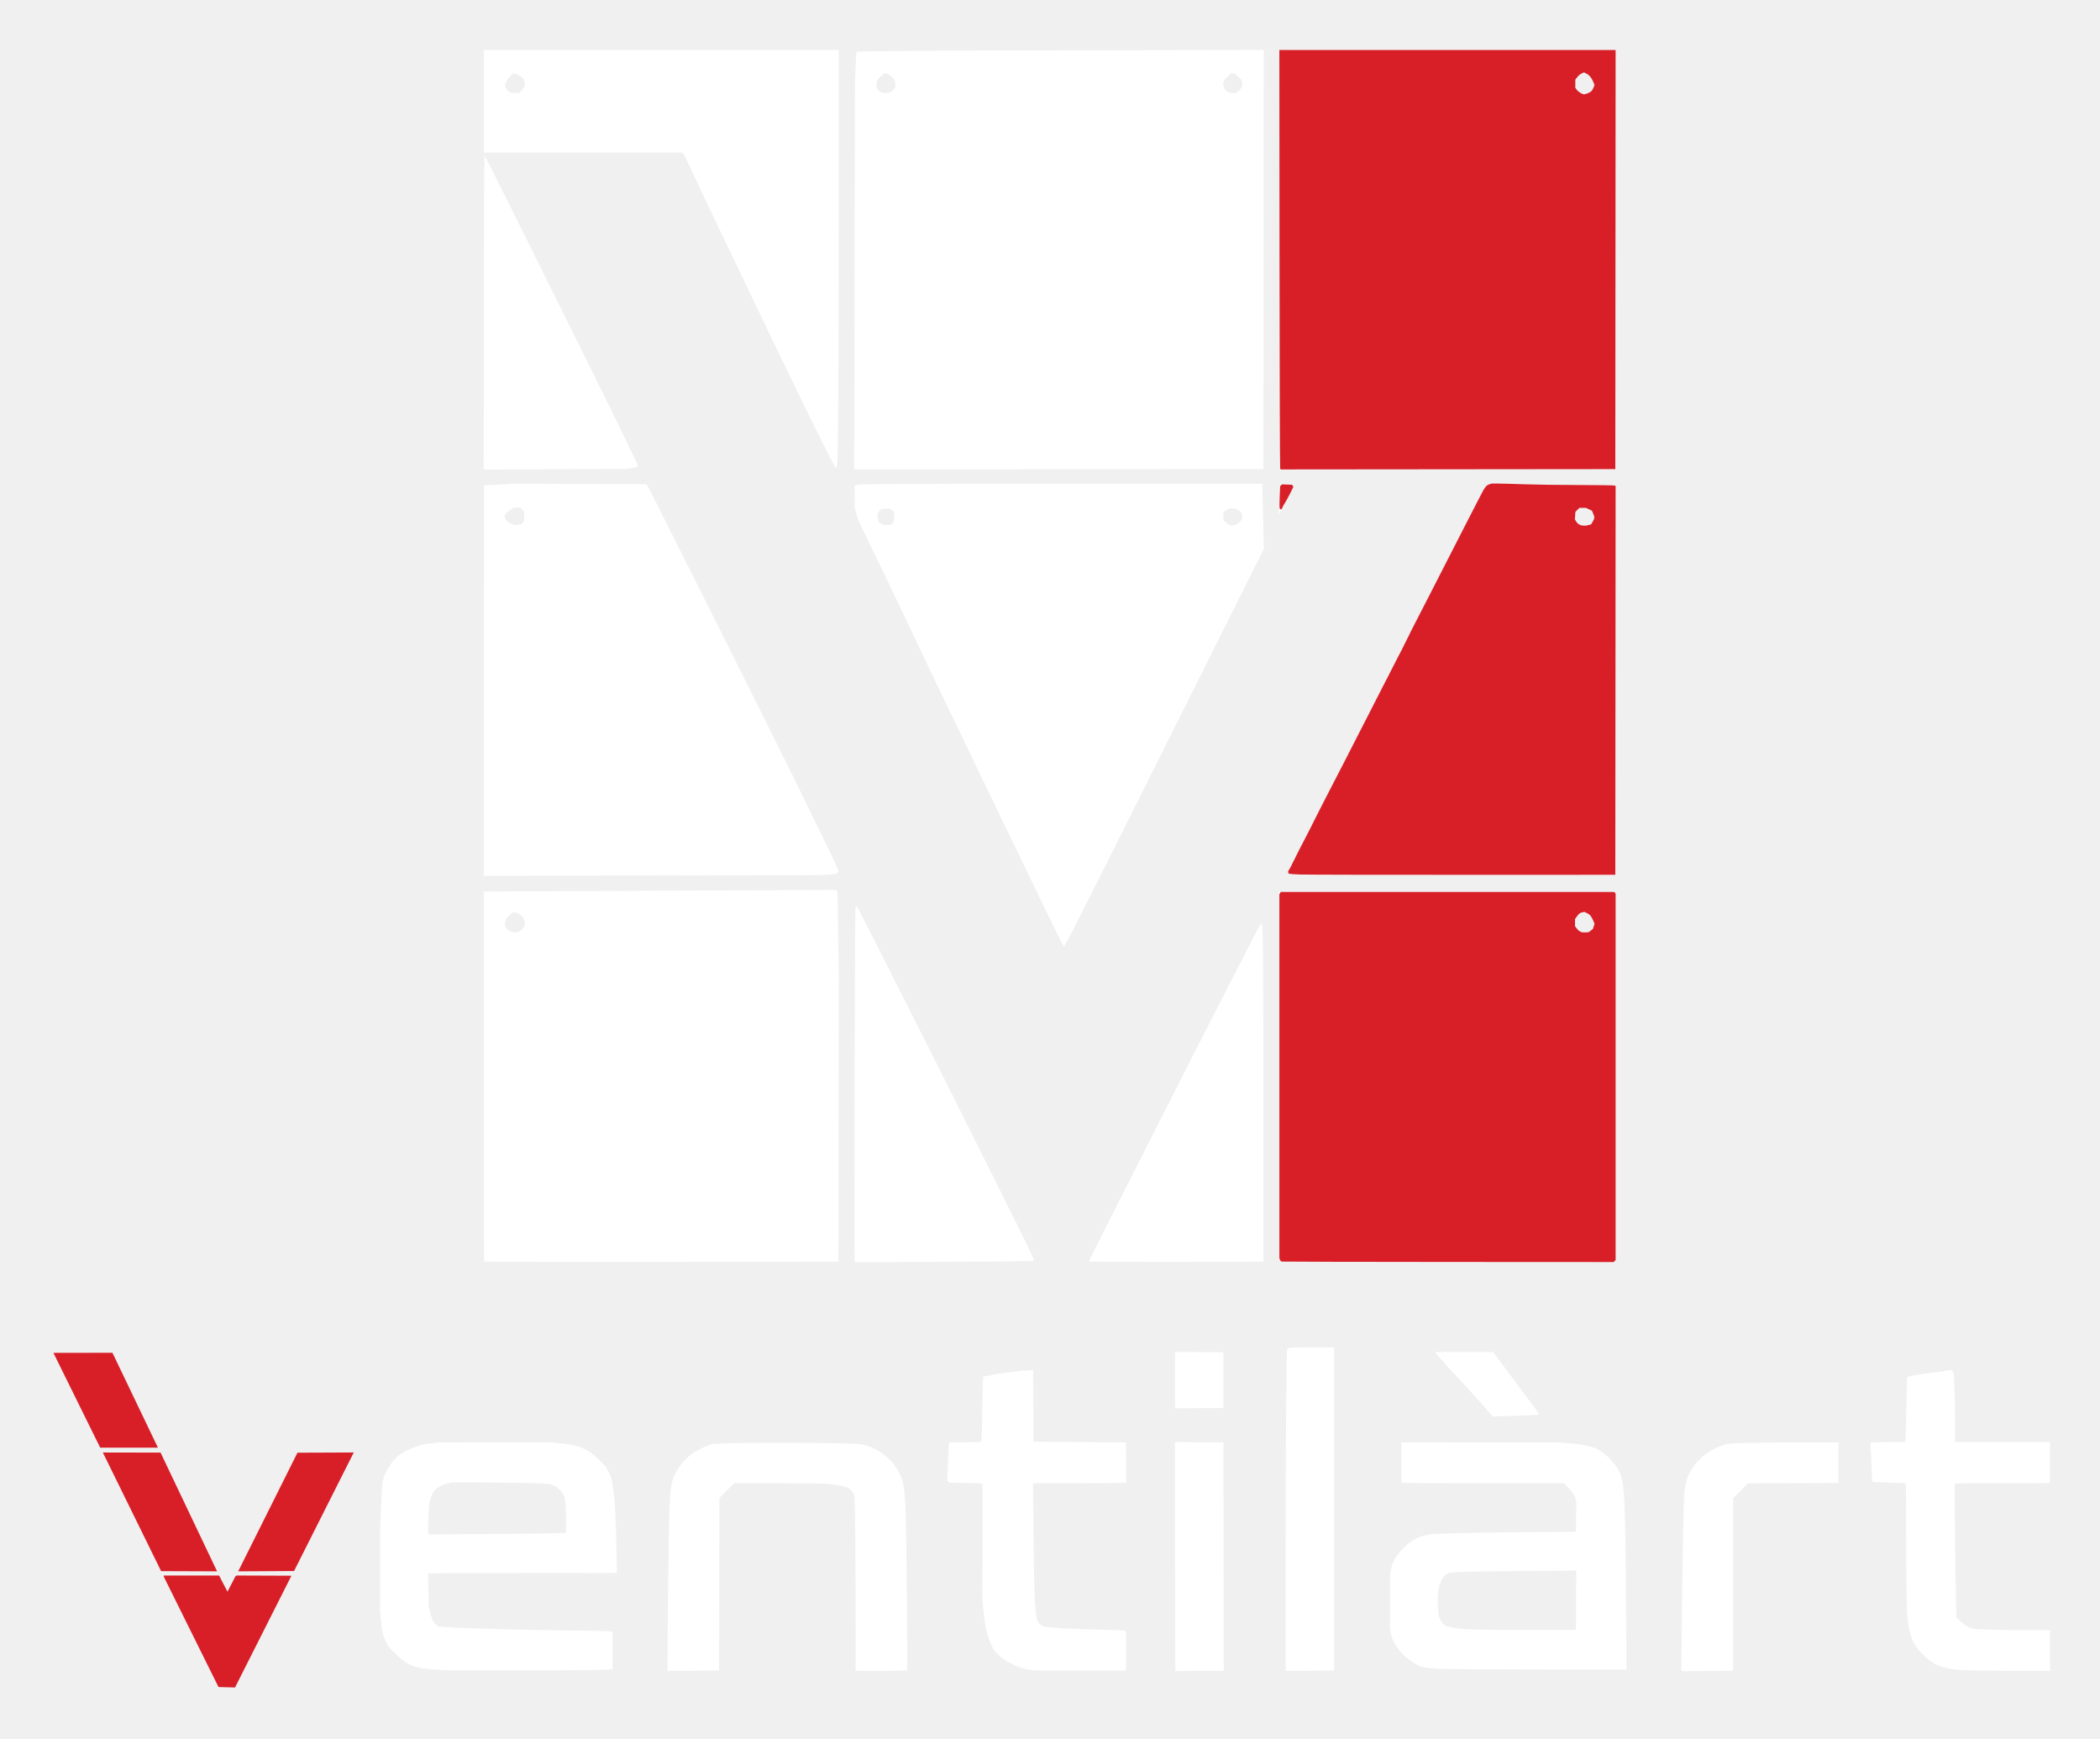
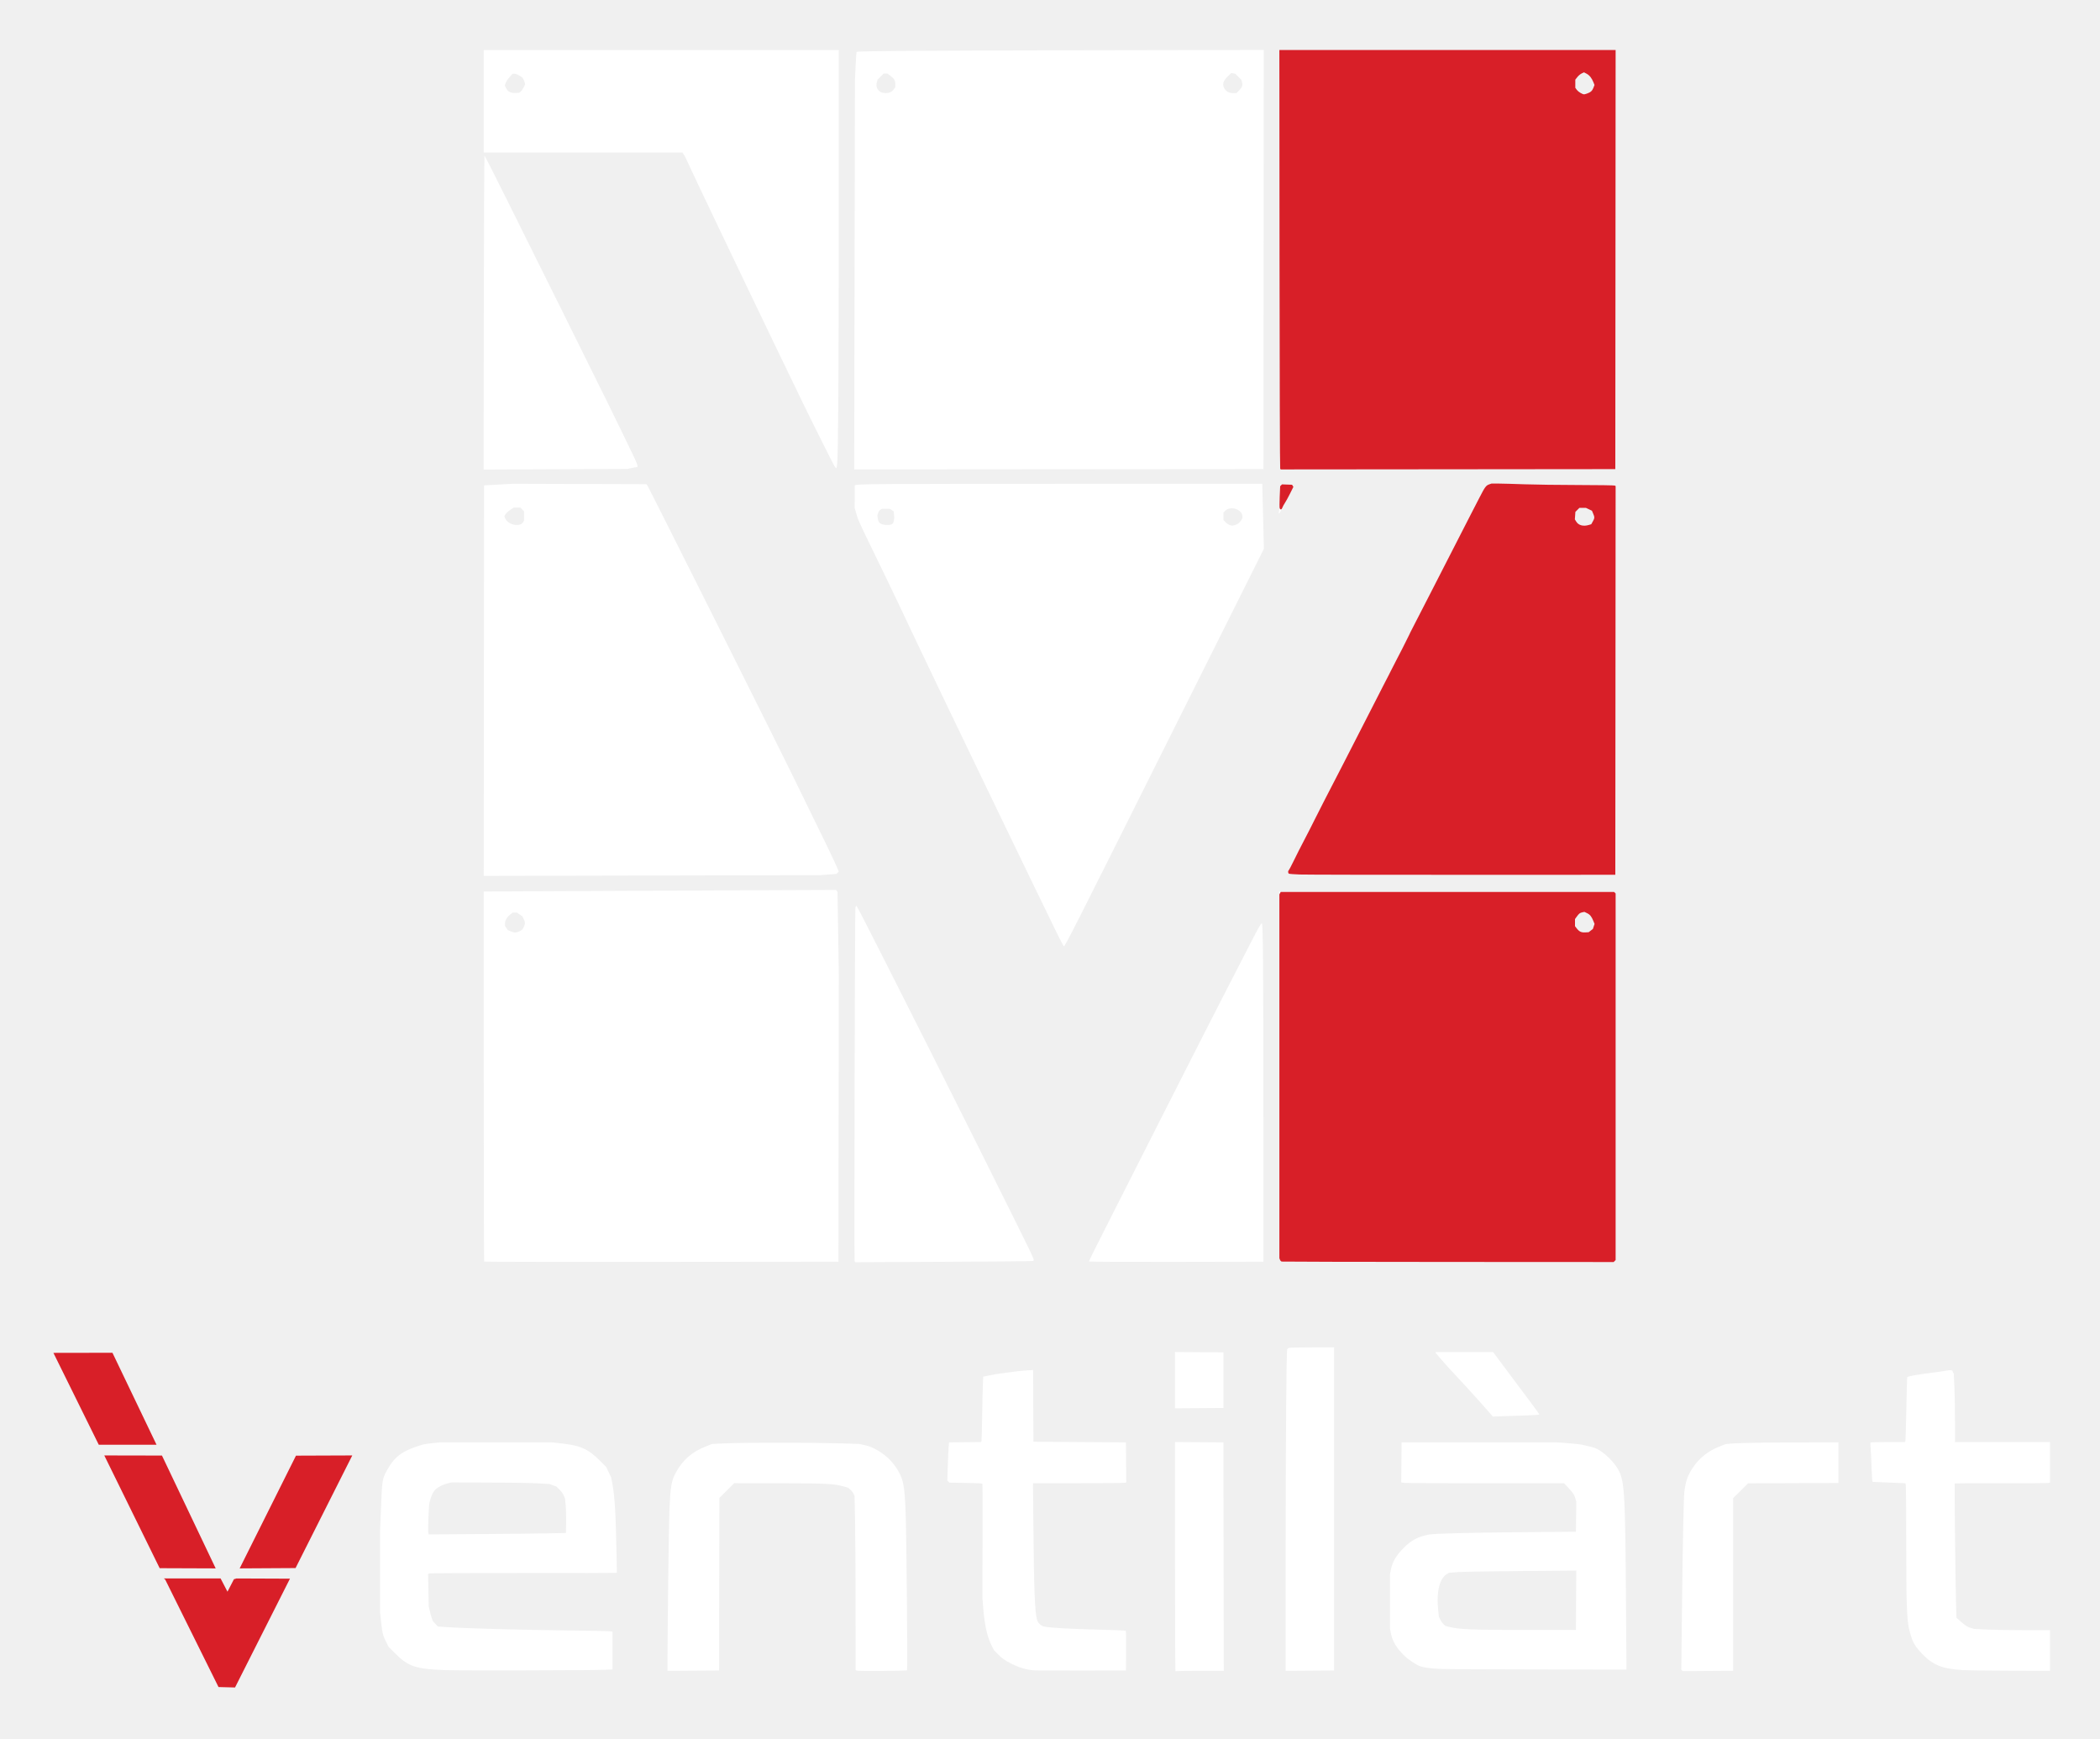
<svg xmlns="http://www.w3.org/2000/svg" viewBox="-40 -40 1680 1391" width="1680" height="1391">
  <path fill="#FFFFFF" fill-rule="evenodd" d="M645.21 1296.35L644.50 1295.95 L644.47 1245.60C644.45 1217.91 644.25 1186.59 644.04 1176.00L643.65 1156.75 L642.90 1154.99C642.49 1154.03 641.33 1152.52 640.33 1151.64L638.52 1150.05 L635.14 1149.08C627.06 1146.78 621.56 1146.52 580.30 1146.46L547.36 1146.41 L541.43 1152.32L535.50 1158.23 L535.38 1227.24L535.25 1296.25 L514.62 1296.38L494.00 1296.51 L494.00 1289.38C493.98 1264.77 495.08 1178.57 495.54 1167.75C496.35 1149.06 497.14 1144.42 500.63 1138.00C506.13 1127.89 513.50 1121.44 524.54 1117.06L529.75 1115.00 L541.50 1114.51C556.68 1113.88 608.97 1113.88 630.50 1114.51L647.25 1115.00 L650.50 1115.71C655.02 1116.71 656.36 1117.16 659.50 1118.75C668.07 1123.08 674.62 1129.35 679.10 1137.50C682.77 1144.17 683.68 1149.48 684.47 1169.00C685.18 1186.53 686.19 1295.51 685.65 1296.05C685.10 1296.60 646.16 1296.88 645.21 1296.35ZM900.35 1296.68C900.16 1296.49 900.00 1255.19 900.00 1204.91L900.00 1113.49 L919.38 1113.62L938.75 1113.75 L938.88 1205.12L939.00 1296.50 L920.54 1296.50C910.39 1296.50 901.77 1296.62 901.39 1296.77C901.01 1296.91 900.54 1296.87 900.35 1296.68ZM1305.69 1296.25L1305.04 1295.75 L1305.52 1252.00C1306.14 1194.94 1306.91 1157.11 1307.54 1152.75C1308.82 1143.94 1310.10 1140.37 1314.29 1133.98C1319.14 1126.56 1326.76 1120.49 1335.25 1117.26C1337.17 1116.53 1339.14 1115.72 1339.62 1115.46C1341.52 1114.45 1359.55 1113.91 1394.25 1113.83L1430.75 1113.75 L1430.75 1130.00L1430.75 1146.25 L1394.59 1146.39L1358.43 1146.53 L1352.47 1152.45L1346.50 1158.38 L1346.50 1227.43L1346.50 1296.48 L1326.42 1296.61L1306.35 1296.75 L1305.69 1296.25ZM317.25 1295.97C292.06 1295.11 286.58 1293.23 275.00 1281.48L270.75 1277.16 L268.92 1273.46C266.18 1267.90 265.87 1266.61 264.73 1256.00L264.00 1249.25 L264.02 1217.25L264.03 1185.25 L264.77 1166.75C265.67 1143.99 265.85 1142.87 269.49 1136.26C275.83 1124.78 281.98 1120.35 298.25 1115.51C299.07 1115.26 302.45 1114.77 305.75 1114.41L311.75 1113.76 L356.50 1113.75L401.25 1113.75 L407.75 1114.43C424.28 1116.16 430.26 1118.77 440.06 1128.53L444.86 1133.31 L446.90 1137.54L448.93 1141.76 L449.92 1147.00C451.82 1157.09 452.63 1171.02 453.24 1204.09L453.49 1217.94 L452.62 1218.15C452.14 1218.27 418.56 1218.33 378.00 1218.27C337.44 1218.22 303.85 1218.38 303.37 1218.61L302.49 1219.04 L302.73 1231.90L302.98 1244.75 L303.69 1248.00C304.09 1249.79 304.81 1252.46 305.30 1253.93L306.19 1256.61 L308.22 1258.83L310.25 1261.06 L316.50 1261.49C331.85 1262.57 378.80 1263.85 417.50 1264.25C431.66 1264.40 444.77 1264.66 446.62 1264.82L450.00 1265.13 L450.00 1280.26L450.00 1295.40 L443.38 1295.68C433.01 1296.13 328.97 1296.36 317.25 1295.97ZM788.00 1296.16C781.67 1295.81 775.72 1294.13 769.25 1290.88C763.91 1288.20 761.53 1286.51 758.07 1282.95L755.16 1279.96 L753.11 1275.86C749.62 1268.87 747.57 1259.32 746.47 1245.00L745.91 1237.75 L746.06 1192.40C746.14 1167.45 746.08 1146.92 745.93 1146.76C745.67 1146.50 735.40 1146.16 724.41 1146.05L719.57 1146.00 L718.71 1145.14L717.85 1144.27 L718.23 1132.51C718.44 1126.04 718.75 1119.17 718.93 1117.25L719.25 1113.75 L732.09 1113.62L744.94 1113.48 L745.19 1112.62C745.33 1112.14 745.57 1103.09 745.73 1092.50C745.89 1081.91 746.15 1070.54 746.30 1067.22L746.59 1061.19 L749.67 1060.57C756.68 1059.18 758.01 1058.95 763.75 1058.20C767.05 1057.77 771.33 1057.20 773.25 1056.95C775.17 1056.69 778.94 1056.35 781.62 1056.18L786.49 1055.88 L786.62 1084.57L786.75 1113.25 L823.75 1113.50L860.75 1113.75 L860.88 1129.72L861.01 1145.68 L860.42 1146.05C859.96 1146.34 835.02 1146.49 788.33 1146.50L786.41 1146.50 L786.72 1180.88C787.17 1231.18 787.88 1249.64 789.62 1255.64C790.33 1258.11 792.48 1260.30 794.85 1260.99C798.31 1261.99 814.46 1262.95 837.50 1263.52C850.01 1263.83 860.42 1264.25 860.63 1264.45C860.84 1264.65 860.95 1271.89 860.88 1280.53L860.75 1296.25 L825.75 1296.28C806.50 1296.30 789.51 1296.25 788.00 1296.16ZM988.52 1204.13C988.55 1113.09 989.09 1041.09 989.76 1039.37C989.95 1038.89 990.70 1038.33 991.43 1038.14C992.16 1037.95 1000.51 1037.78 1010.00 1037.77L1027.25 1037.75 L1027.25 1167.00L1027.25 1296.25 L1007.88 1296.38L988.50 1296.51 L988.52 1204.13ZM1530.75 1295.97C1513.81 1294.93 1506.50 1292.04 1497.73 1282.93C1492.96 1277.98 1490.91 1274.88 1489.31 1270.20C1485.39 1258.75 1485.00 1251.88 1484.99 1193.59C1484.99 1168.38 1484.80 1147.46 1484.57 1147.10L1484.16 1146.45 L1471.20 1145.91L1458.25 1145.37 L1457.93 1144.87C1457.76 1144.60 1457.45 1139.62 1457.25 1133.81C1457.06 1128.00 1456.73 1121.22 1456.53 1118.75C1456.32 1116.28 1456.25 1114.08 1456.36 1113.88C1456.47 1113.67 1462.72 1113.50 1470.25 1113.50L1483.94 1113.50 L1484.26 1112.98C1484.44 1112.69 1484.80 1101.16 1485.07 1087.35C1485.34 1073.55 1485.63 1062.00 1485.73 1061.70C1485.99 1060.90 1492.99 1059.62 1506.00 1058.00C1510.54 1057.43 1515.38 1056.72 1516.75 1056.43C1518.13 1056.14 1519.82 1055.98 1520.50 1056.07L1521.74 1056.25 L1522.38 1057.59L1523.02 1058.93 L1523.50 1068.84C1523.77 1074.29 1523.99 1086.57 1523.99 1096.12L1524.00 1113.50 L1562.00 1113.50L1600.00 1113.50 L1600.00 1129.70L1600.00 1145.89 L1598.70 1146.22C1597.99 1146.40 1580.87 1146.51 1560.67 1146.48C1540.46 1146.44 1523.84 1146.49 1523.74 1146.59C1523.49 1146.85 1524.37 1226.34 1524.80 1241.64L1525.14 1254.02 L1528.45 1256.93C1532.63 1260.62 1533.75 1261.33 1536.82 1262.24L1539.30 1262.98 L1549.28 1263.48C1554.76 1263.76 1568.42 1263.99 1579.62 1263.99L1600.00 1264.00 L1600.00 1280.25L1600.00 1296.50 L1568.38 1296.42C1550.98 1296.37 1534.05 1296.17 1530.75 1295.97ZM1112.50 1294.99C1105.08 1294.66 1100.13 1294.06 1096.63 1293.04C1093.66 1292.18 1086.99 1287.82 1083.57 1284.50C1077.21 1278.33 1073.92 1272.84 1072.68 1266.29L1072.00 1262.75 L1072.00 1241.00L1072.00 1219.25 L1072.67 1215.75C1073.88 1209.42 1077.01 1204.09 1083.06 1198.07C1089.20 1191.97 1094.22 1189.30 1102.88 1187.55C1107.18 1186.68 1135.13 1185.96 1179.25 1185.60L1220.75 1185.25 L1220.90 1173.25L1221.05 1161.25 L1220.49 1159.25C1219.53 1155.80 1218.63 1154.37 1214.89 1150.35L1211.25 1146.46 L1148.80 1146.47C1114.45 1146.48 1085.14 1146.35 1083.67 1146.18L1080.99 1145.86 L1081.12 1129.81L1081.25 1113.75 L1143.50 1113.76L1205.75 1113.77 L1214.25 1114.40C1218.92 1114.75 1223.76 1115.25 1225.00 1115.52C1230.57 1116.69 1234.40 1117.67 1236.25 1118.39C1242.76 1120.94 1252.07 1130.00 1255.37 1137.00C1259.64 1146.04 1260.23 1157.41 1260.80 1242.12L1261.17 1295.50 L1190.71 1295.41C1151.96 1295.37 1116.76 1295.18 1112.50 1294.99ZM1220.88 1240.04L1221.01 1216.34 L1177.63 1216.67C1153.77 1216.85 1130.91 1217.23 1126.83 1217.51L1119.40 1218.03 L1118.08 1218.72C1111.74 1222.03 1108.91 1233.13 1110.57 1248.11L1111.14 1253.25 L1112.12 1255.36C1112.66 1256.53 1113.80 1258.17 1114.67 1259.01L1116.23 1260.54 L1118.74 1261.22C1126.99 1263.44 1137.99 1263.87 1185.25 1263.80L1220.75 1263.75 L1220.88 1240.04ZM396.50 1186.57L412.75 1186.25 L412.90 1177.75C412.99 1173.08 412.81 1166.83 412.51 1163.88L411.97 1158.51 L410.99 1156.22C410.45 1154.96 408.91 1152.85 407.58 1151.53L405.15 1149.13 L402.39 1148.10L399.63 1147.06 L389.69 1146.51C384.22 1146.21 366.59 1145.93 350.50 1145.89L321.25 1145.82 L318.50 1146.45C315.01 1147.26 310.85 1149.22 308.79 1151.03C306.59 1152.96 304.75 1156.83 303.57 1162.00C302.96 1164.70 302.22 1184.33 302.67 1186.12L302.99 1187.37 L341.62 1187.13C362.87 1187.00 387.56 1186.75 396.50 1186.57ZM1151.75 1090.20C1148.34 1086.22 1136.47 1072.99 1132.73 1069.00C1131.06 1067.21 1128.35 1064.29 1126.72 1062.50C1125.09 1060.71 1123.63 1059.14 1123.49 1059.00C1121.15 1056.76 1108.50 1042.45 1108.50 1042.05L1108.50 1041.50 L1131.47 1041.50L1154.45 1041.50 L1166.31 1057.38C1172.83 1066.11 1181.17 1077.27 1184.83 1082.17C1188.50 1087.08 1191.50 1091.27 1191.50 1091.48C1191.50 1091.69 1187.17 1092.01 1181.88 1092.18C1176.58 1092.36 1168.20 1092.64 1163.25 1092.81L1154.25 1093.12 L1151.75 1090.20ZM900.00 1064.00L900.00 1041.49 L919.38 1041.62L938.75 1041.75 L938.75 1064.00L938.75 1086.25 L919.38 1086.38L900.00 1086.51 L900.00 1064.00ZM347.33 969.17C347.15 968.98 347.00 902.30 347.00 820.99L347.00 673.14 L406.38 672.82C439.03 672.64 502.43 672.36 547.26 672.18L628.76 671.86 L629.39 672.61L630.01 673.36 L630.53 706.31L631.05 739.25 L630.90 854.25L630.75 969.25 L489.21 969.38C411.36 969.45 347.52 969.35 347.33 969.17ZM643.69 968.79C643.28 967.71 643.89 689.00 644.31 686.35C644.48 685.31 644.80 684.52 645.02 684.60C645.24 684.68 646.48 686.77 647.77 689.25C662.39 717.24 740.71 872.95 771.87 936.00C789.00 970.65 787.92 968.13 785.88 968.69C785.26 968.87 753.09 969.15 714.39 969.33L644.03 969.66 L643.69 968.79ZM831.31 969.09C831.05 968.67 832.74 965.23 849.35 932.50C854.59 922.19 863.88 903.85 870.00 891.75C876.13 879.65 884.50 863.14 888.60 855.06C892.71 846.99 900.02 832.59 904.84 823.06C918.97 795.20 935.29 763.21 941.74 750.75C948.26 738.14 954.80 725.43 960.24 714.75C965.96 703.53 968.82 698.50 969.48 698.50C970.40 698.50 970.66 730.28 970.71 846.75L970.75 969.25 L901.16 969.38C862.88 969.45 831.45 969.32 831.31 969.09ZM804.89 705.12C801.70 698.59 796.91 688.75 794.25 683.25C791.58 677.75 787.87 670.10 786.00 666.25C784.13 662.40 780.98 655.88 779.00 651.75C777.01 647.62 773.70 640.76 771.63 636.50C769.57 632.24 766.47 625.83 764.74 622.25C763.02 618.67 759.87 612.15 757.74 607.75C750.34 592.45 744.25 579.81 738.36 567.50C736.85 564.34 733.93 558.26 731.87 554.00C726.62 543.10 722.59 534.72 719.24 527.75C717.66 524.45 714.96 518.83 713.25 515.25C711.53 511.68 709.11 506.61 707.86 504.00C706.62 501.39 703.98 495.88 702.00 491.75C700.02 487.62 697.50 482.34 696.39 480.00C692.70 472.19 690.14 466.80 687.24 460.75C684.20 454.39 681.08 447.81 678.01 441.25C675.06 434.96 666.79 417.80 658.24 400.25C646.94 377.03 646.28 375.54 644.43 368.75L643.75 366.25 L643.77 357.34L643.79 348.44 L644.43 348.04C645.90 347.13 666.94 347.00 814.53 347.00L969.81 347.00 L970.46 372.99L971.11 398.98 L901.32 538.62C818.98 703.34 812.07 717.00 811.07 717.00C810.86 717.00 808.08 711.66 804.89 705.12ZM374.35 705.44C377.49 704.17 378.00 703.76 378.98 701.68C380.26 698.95 380.26 697.85 378.95 695.15L377.90 692.98 L375.74 691.49L373.57 690.00 L371.85 690.00L370.13 690.00 L368.69 691.12C365.60 693.51 364.04 696.05 364.02 698.72L364.00 700.69 L365.12 702.33L366.25 703.98 L368.50 704.95C371.15 706.09 372.45 706.20 374.35 705.44ZM983.26 674.51C982.89 673.91 983.35 673.00 984.03 673.00C984.64 673.00 984.64 674.35 984.03 674.73C983.78 674.89 983.43 674.79 983.26 674.51ZM347.12 504.44L347.25 348.25 L358.75 347.61L370.25 346.97 L423.63 347.13L477.00 347.29 L477.75 348.04C478.45 348.74 576.18 543.84 593.08 578.29C620.35 633.87 627.67 649.03 630.22 655.22L631.03 657.19 L630.10 658.12L629.18 659.05 L622.71 659.54L616.25 660.04 L481.62 660.34L347.00 660.63 L347.12 504.44ZM948.05 379.99C951.00 379.17 954.00 375.85 954.00 373.41C954.00 367.39 944.28 364.19 939.97 368.78L938.75 370.08 L938.75 373.01L938.75 375.94 L940.49 377.74C941.99 379.29 943.96 380.30 945.75 380.45C946.02 380.48 947.06 380.27 948.05 379.99ZM376.35 379.48C377.18 379.19 378.17 378.37 378.55 377.65L379.25 376.34 L379.25 372.70L379.25 369.07 L377.78 367.53L376.31 366.00 L373.65 366.00L370.98 366.00 L368.24 367.82C366.73 368.83 365.03 370.39 364.47 371.29L363.46 372.93 L364.18 374.65C365.83 378.62 371.91 381.03 376.35 379.48ZM673.22 379.42C673.91 379.11 674.58 378.49 674.69 378.05C675.41 375.35 675.52 374.07 675.21 371.63L674.87 368.91 L673.31 367.96L671.75 367.00 L668.61 367.00L665.46 367.00 L664.24 367.81C663.56 368.25 662.75 369.46 662.44 370.51L661.87 372.40 L662.21 374.63C662.62 377.42 663.43 378.54 665.57 379.32C667.74 380.10 671.61 380.16 673.22 379.42ZM983.19 368.94C983.36 368.08 983.50 367.01 983.51 366.56L983.51 365.75 L984.17 367.00L984.82 368.25 L984.33 369.38C984.06 369.99 983.62 370.50 983.36 370.50L982.88 370.50 L983.19 368.94ZM347.05 210.06C347.13 141.00 347.38 84.50 347.60 84.50C347.83 84.50 356.59 101.77 367.07 122.88C377.55 143.98 396.59 182.29 409.38 208.00C440.61 270.79 457.69 305.54 467.81 326.86C469.02 329.40 470.00 331.93 470.00 332.48L470.00 333.48 L468.88 333.69C468.26 333.80 466.40 334.17 464.75 334.50L461.75 335.11 L404.33 335.37L346.91 335.62 L347.05 210.06ZM643.66 179.63L643.97 23.75 L644.48 12.79C644.77 6.76 645.13 1.70 645.29 1.54C646.04 0.79 692.57 0.45 826.13 0.21L971.00 -0.05 L970.88 167.60L970.75 335.25 L807.05 335.38L643.36 335.50 L643.66 179.63ZM627.53 332.79C626.39 330.96 608.17 294.54 602.99 283.75C601.28 280.18 597.96 273.31 595.62 268.50C590.48 257.90 585.09 246.74 581.38 239.00C579.86 235.84 577.16 230.21 575.37 226.50C572.32 220.17 570.36 216.08 563.25 201.25C561.67 197.95 559.03 192.44 557.38 189.00C555.73 185.56 553.26 180.39 551.89 177.50C550.52 174.61 547.99 169.32 546.26 165.75C544.53 162.18 542.05 157.00 540.75 154.25C539.44 151.50 537.02 146.44 535.37 143.00C533.72 139.56 531.53 134.95 530.50 132.75C529.47 130.55 527.16 125.71 525.37 122.00C523.58 118.29 521.22 113.34 520.12 111.00C515.36 100.89 513.75 97.47 511.65 93.00C510.42 90.39 509.05 87.46 508.62 86.50C508.18 85.54 507.40 84.13 506.88 83.37L505.93 81.99 L427.09 82.00C383.73 82.00 347.97 82.00 347.62 82.00L347.00 82.00 L347.00 41.00L347.00 0.00 L489.00 0.00L631.00 0.00 L631.00 136.88C631.00 259.86 630.59 322.37 629.72 331.38C629.56 333.09 629.23 334.50 629.00 334.50C628.77 334.50 628.11 333.73 627.53 332.79ZM376.81 32.97C377.54 32.30 378.58 30.77 379.12 29.57L380.10 27.38 L379.49 25.23C379.16 24.04 378.41 22.63 377.82 22.08C376.07 20.47 373.07 19.00 371.53 19.00L370.10 19.00 L367.65 21.68C366.31 23.15 364.91 25.27 364.53 26.40L363.86 28.44 L364.66 30.12C366.21 33.41 368.40 34.56 372.62 34.34L375.49 34.19 L376.81 32.97ZM672.19 33.81C673.10 33.43 674.39 32.36 675.05 31.43L676.25 29.75 L676.25 27.45C676.25 24.44 675.33 22.83 672.34 20.63L669.89 18.83 L668.42 18.83L666.95 18.83 L664.53 21.22L662.10 23.62 L661.50 25.76C660.52 29.26 661.71 32.13 664.84 33.76C666.62 34.69 670.03 34.71 672.19 33.81ZM951.28 32.35C953.77 29.86 954.35 28.14 953.58 25.58L953.03 23.75 L950.64 21.38L948.24 19.02 L946.66 18.71L945.07 18.39 L942.58 20.72C938.34 24.69 937.51 27.81 939.80 31.18C941.36 33.47 943.41 34.45 946.69 34.48L949.13 34.50 L951.28 32.35Z" />
  <path fill="#D81F28" fill-rule="evenodd" d="M985.35 969.14C984.85 969.02 984.23 968.36 983.97 967.68L983.50 966.43 L983.50 820.93L983.50 675.43 L984.02 674.47L984.54 673.50 L1117.92 673.50L1251.30 673.50 L1251.90 674.10L1252.50 674.70 L1252.50 821.31L1252.50 967.93 L1251.71 968.72L1250.92 969.51 L1118.58 969.44C1045.80 969.40 985.84 969.27 985.35 969.14ZM1232.62 704.38L1234.31 703.10 L1234.97 701.08L1235.64 699.07 L1234.78 696.91C1233.31 693.22 1232.04 691.61 1229.74 690.49L1227.51 689.42 L1225.88 689.77C1223.89 690.19 1223.24 690.70 1221.42 693.20L1220.00 695.15 L1220.00 698.01L1220.00 700.87 L1221.11 702.31C1223.38 705.26 1224.97 706.03 1228.34 705.83L1230.93 705.67 L1232.62 704.38ZM999.75 659.52C995.35 659.37 991.47 659.07 991.12 658.85C990.42 658.39 990.28 656.69 990.92 656.30C991.15 656.15 992.97 652.71 994.95 648.64C996.94 644.58 998.75 640.91 998.99 640.50C999.23 640.09 1001.14 636.38 1003.25 632.25C1005.36 628.12 1007.28 624.41 1007.52 624.00C1007.75 623.59 1009.62 619.88 1011.67 615.75C1013.71 611.62 1017.20 604.76 1019.40 600.50C1024.30 591.04 1027.78 584.30 1034.50 571.25C1045.53 549.82 1048.40 544.22 1056.00 529.25C1060.33 520.73 1065.33 510.94 1067.12 507.50C1068.91 504.06 1070.71 500.57 1071.12 499.75C1071.53 498.93 1072.21 497.57 1072.63 496.75C1073.06 495.93 1075.13 491.88 1077.24 487.75C1079.36 483.62 1081.27 479.91 1081.51 479.50C1081.74 479.09 1083.07 476.44 1084.47 473.61C1085.87 470.78 1087.21 468.08 1087.45 467.61C1087.69 467.14 1088.14 466.19 1088.45 465.50C1088.75 464.81 1090.60 461.21 1092.55 457.50C1094.51 453.79 1099.54 444.00 1103.73 435.75C1114.72 414.15 1131.36 381.67 1136.63 371.50C1138.42 368.06 1141.61 361.88 1143.72 357.75C1147.98 349.44 1148.83 348.31 1151.45 347.41L1153.25 346.78 L1159.25 346.82C1162.55 346.85 1171.78 347.10 1179.75 347.39C1187.72 347.68 1207.08 347.94 1222.75 347.97C1238.42 347.99 1251.53 348.19 1251.88 348.41L1252.50 348.81 L1252.38 504.28L1252.25 659.75 L1130.00 659.77C1062.76 659.79 1004.15 659.68 999.75 659.52ZM1231.07 379.92L1233.00 379.34 L1234.25 377.11C1235.76 374.42 1235.78 373.75 1234.52 370.81L1233.55 368.53 L1231.15 367.39L1228.75 366.25 L1226.13 366.25L1223.52 366.25 L1221.92 367.85L1220.32 369.45 L1220.10 372.45L1219.88 375.44 L1221.02 377.28C1222.85 380.25 1226.64 381.25 1231.07 379.92ZM983.74 366.47C983.56 365.90 983.58 361.73 983.78 357.19L984.14 348.93 L984.87 348.20L985.61 347.46 L989.63 347.61L993.64 347.75 L994.18 348.60L994.71 349.45 L992.02 354.85C990.54 357.82 988.68 361.21 987.88 362.38C987.09 363.55 986.21 365.18 985.92 366.01C985.32 367.73 984.22 367.97 983.74 366.47ZM984.16 334.88C983.93 334.53 983.69 259.04 983.62 167.12L983.49 -0.00 L1118.00 -0.00L1252.50 0.00 L1252.38 167.62L1252.25 335.25 L1118.41 335.38L984.56 335.50 L984.16 334.88ZM1229.52 34.87C1232.50 33.83 1233.79 32.69 1234.71 30.28L1235.60 27.97 L1234.76 25.86C1233.45 22.52 1231.61 20.20 1229.32 18.98L1227.20 17.86 L1225.35 18.74C1224.32 19.22 1222.76 20.54 1221.87 21.66L1220.25 23.71 L1220.25 26.98L1220.25 30.25 L1221.50 31.94C1222.59 33.42 1225.80 35.38 1227.25 35.46C1227.53 35.47 1228.55 35.21 1229.52 34.87Z" />
-   <path fill="#D81F28" d="M91.07 1220.26 L90.99 1221.13 L134.81 1309.48 L148.02 1309.83 L193.15 1220.43 L149.24 1220.26 L148.37 1220.87 L141.98 1233.20 L135.25 1220.26ZM243.01 1121.86 L197.96 1122.03 L150.55 1216.93 L195.25 1216.67ZM42.27 1121.86 L88.89 1216.76 L133.67 1216.93 L88.45 1121.95ZM2.73 1042.17 L40.17 1118.01 L86.35 1118.01 L49.96 1042.09Z" />
+   <path fill="#D81F28" d="M91.07 1222.62 L92.16 1223.49 L134.81 1309.48 L148.02 1309.83 L191.96 1222.79 L149.24 1222.62 L147.15 1223.23 L141.98 1233.20 L136.48 1222.62ZM241.82 1124.22 L196.78 1124.39 L151.73 1214.57 L196.44 1214.31ZM43.43 1124.22 L87.73 1214.40 L132.55 1214.57 L89.57 1124.31ZM2.73 1042.17 L39.01 1115.65 L85.22 1115.65 L49.96 1042.09Z" />
</svg>
